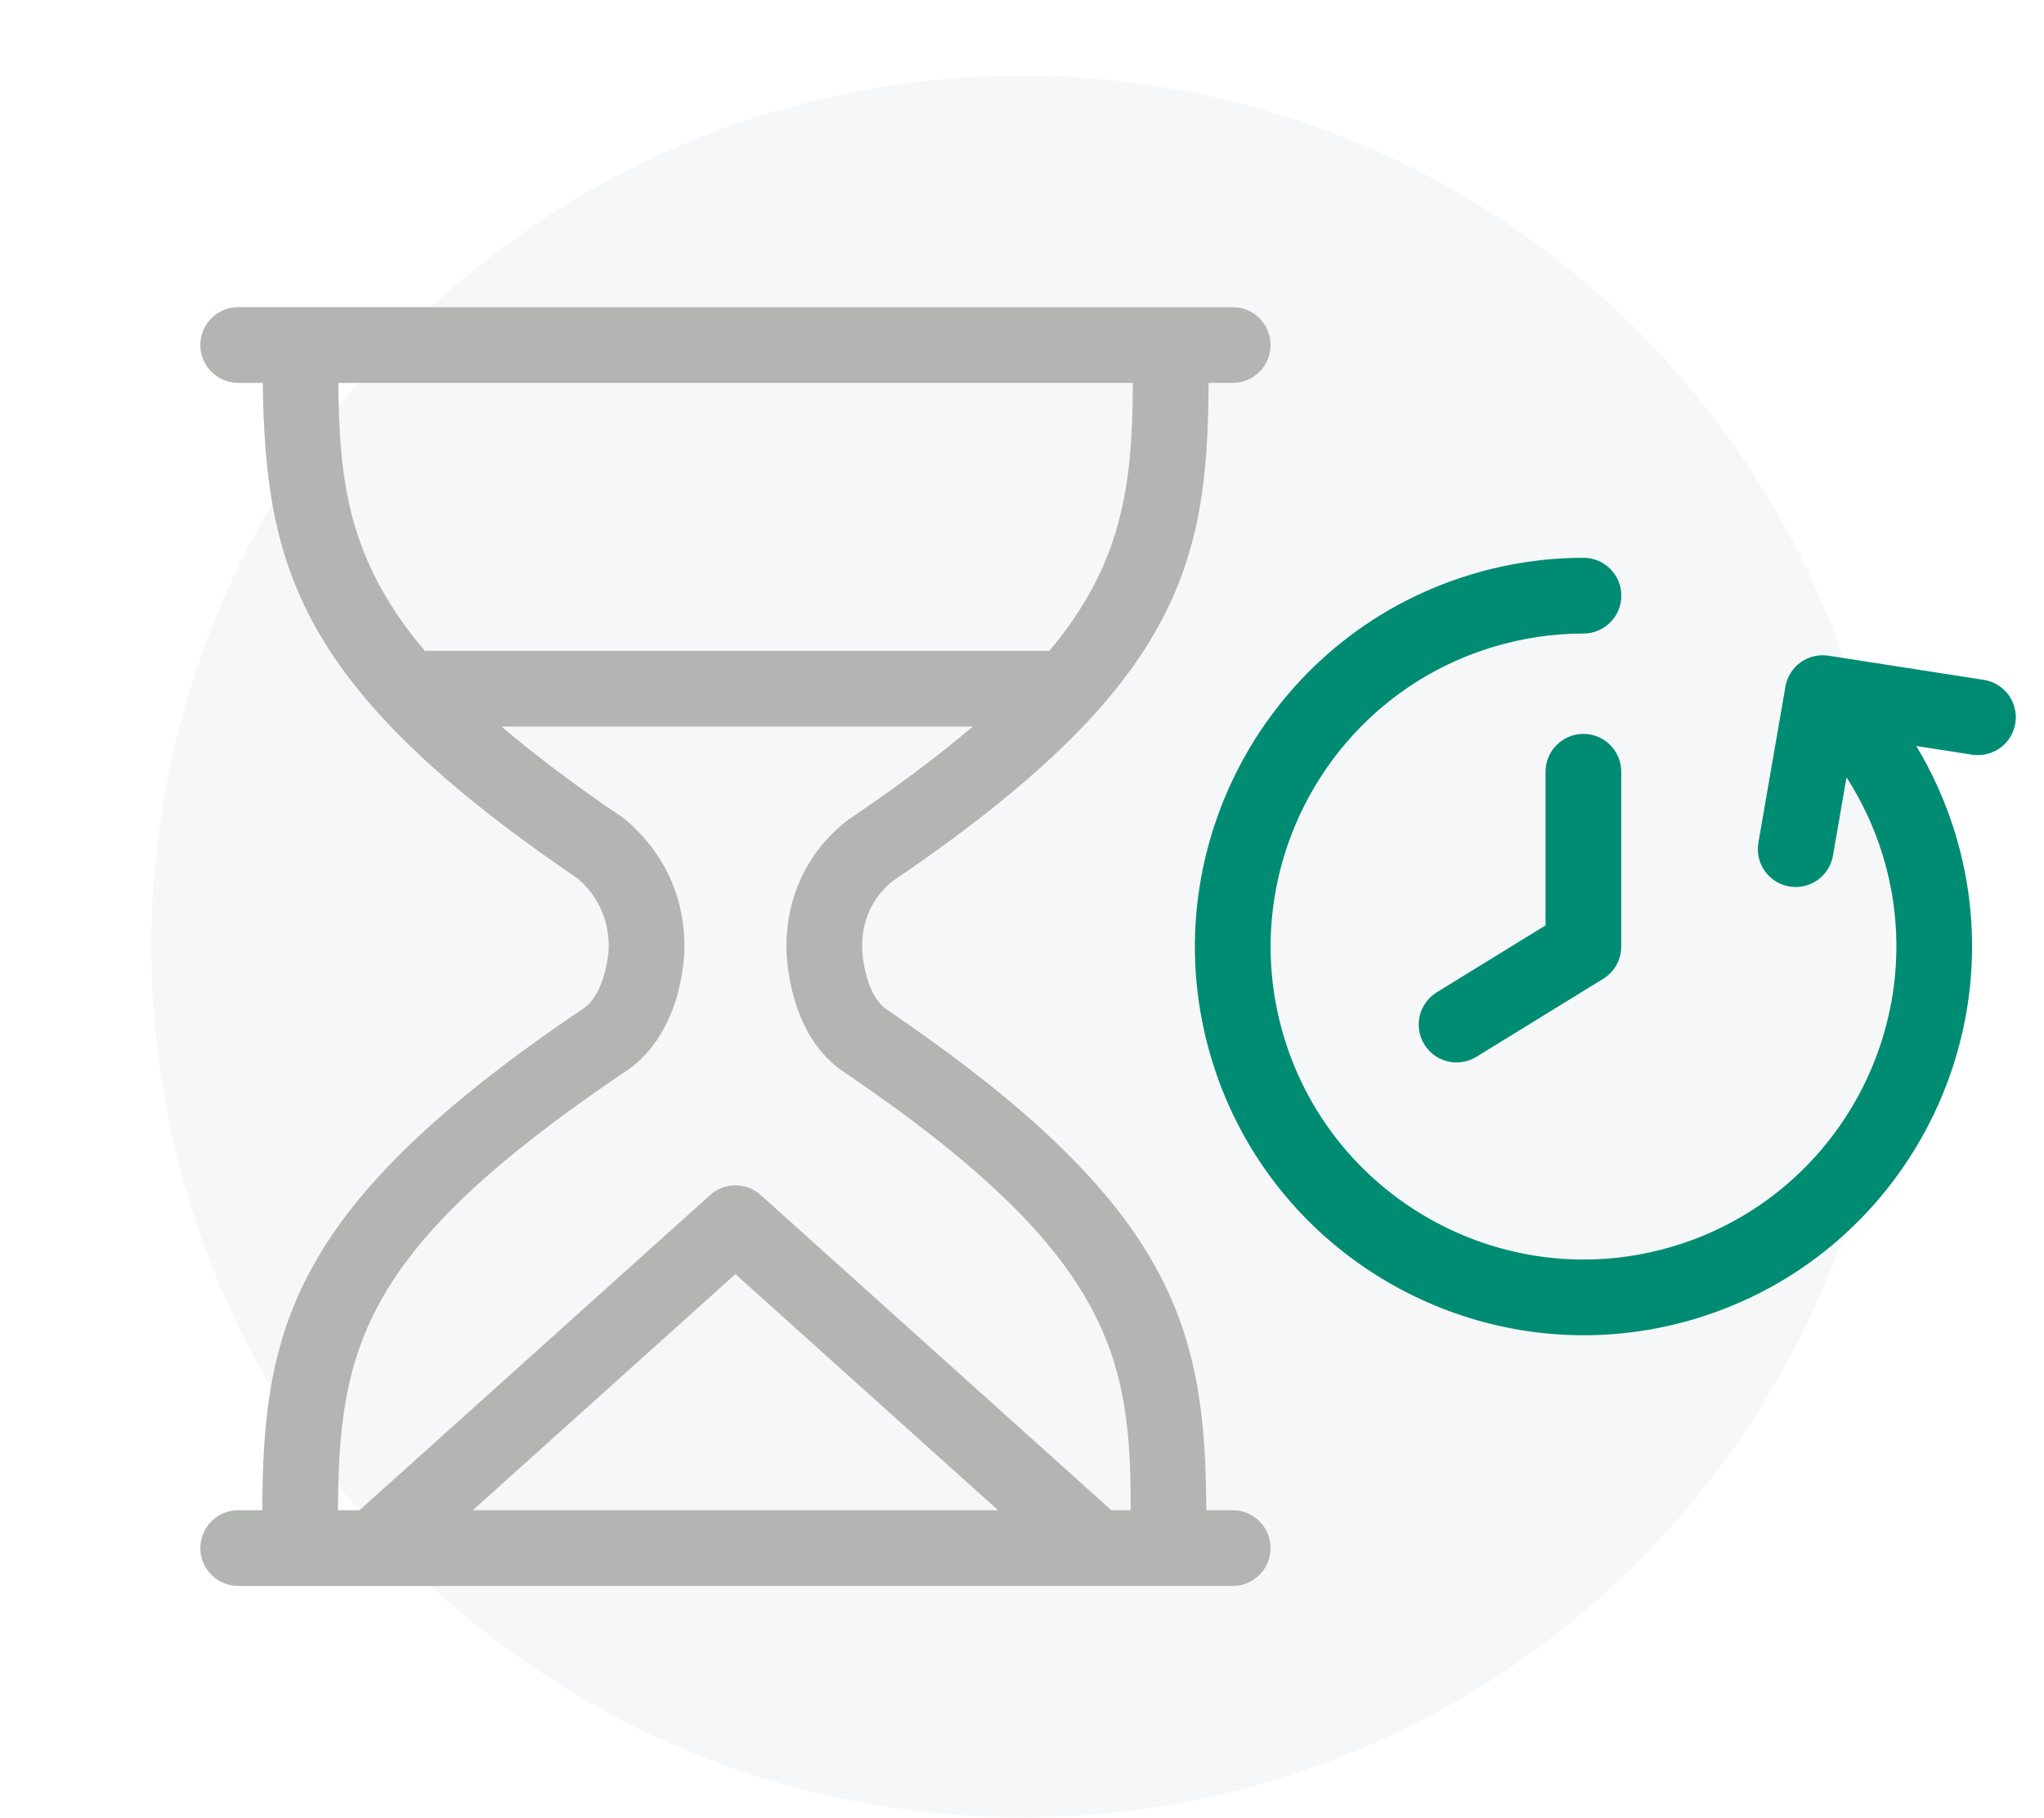
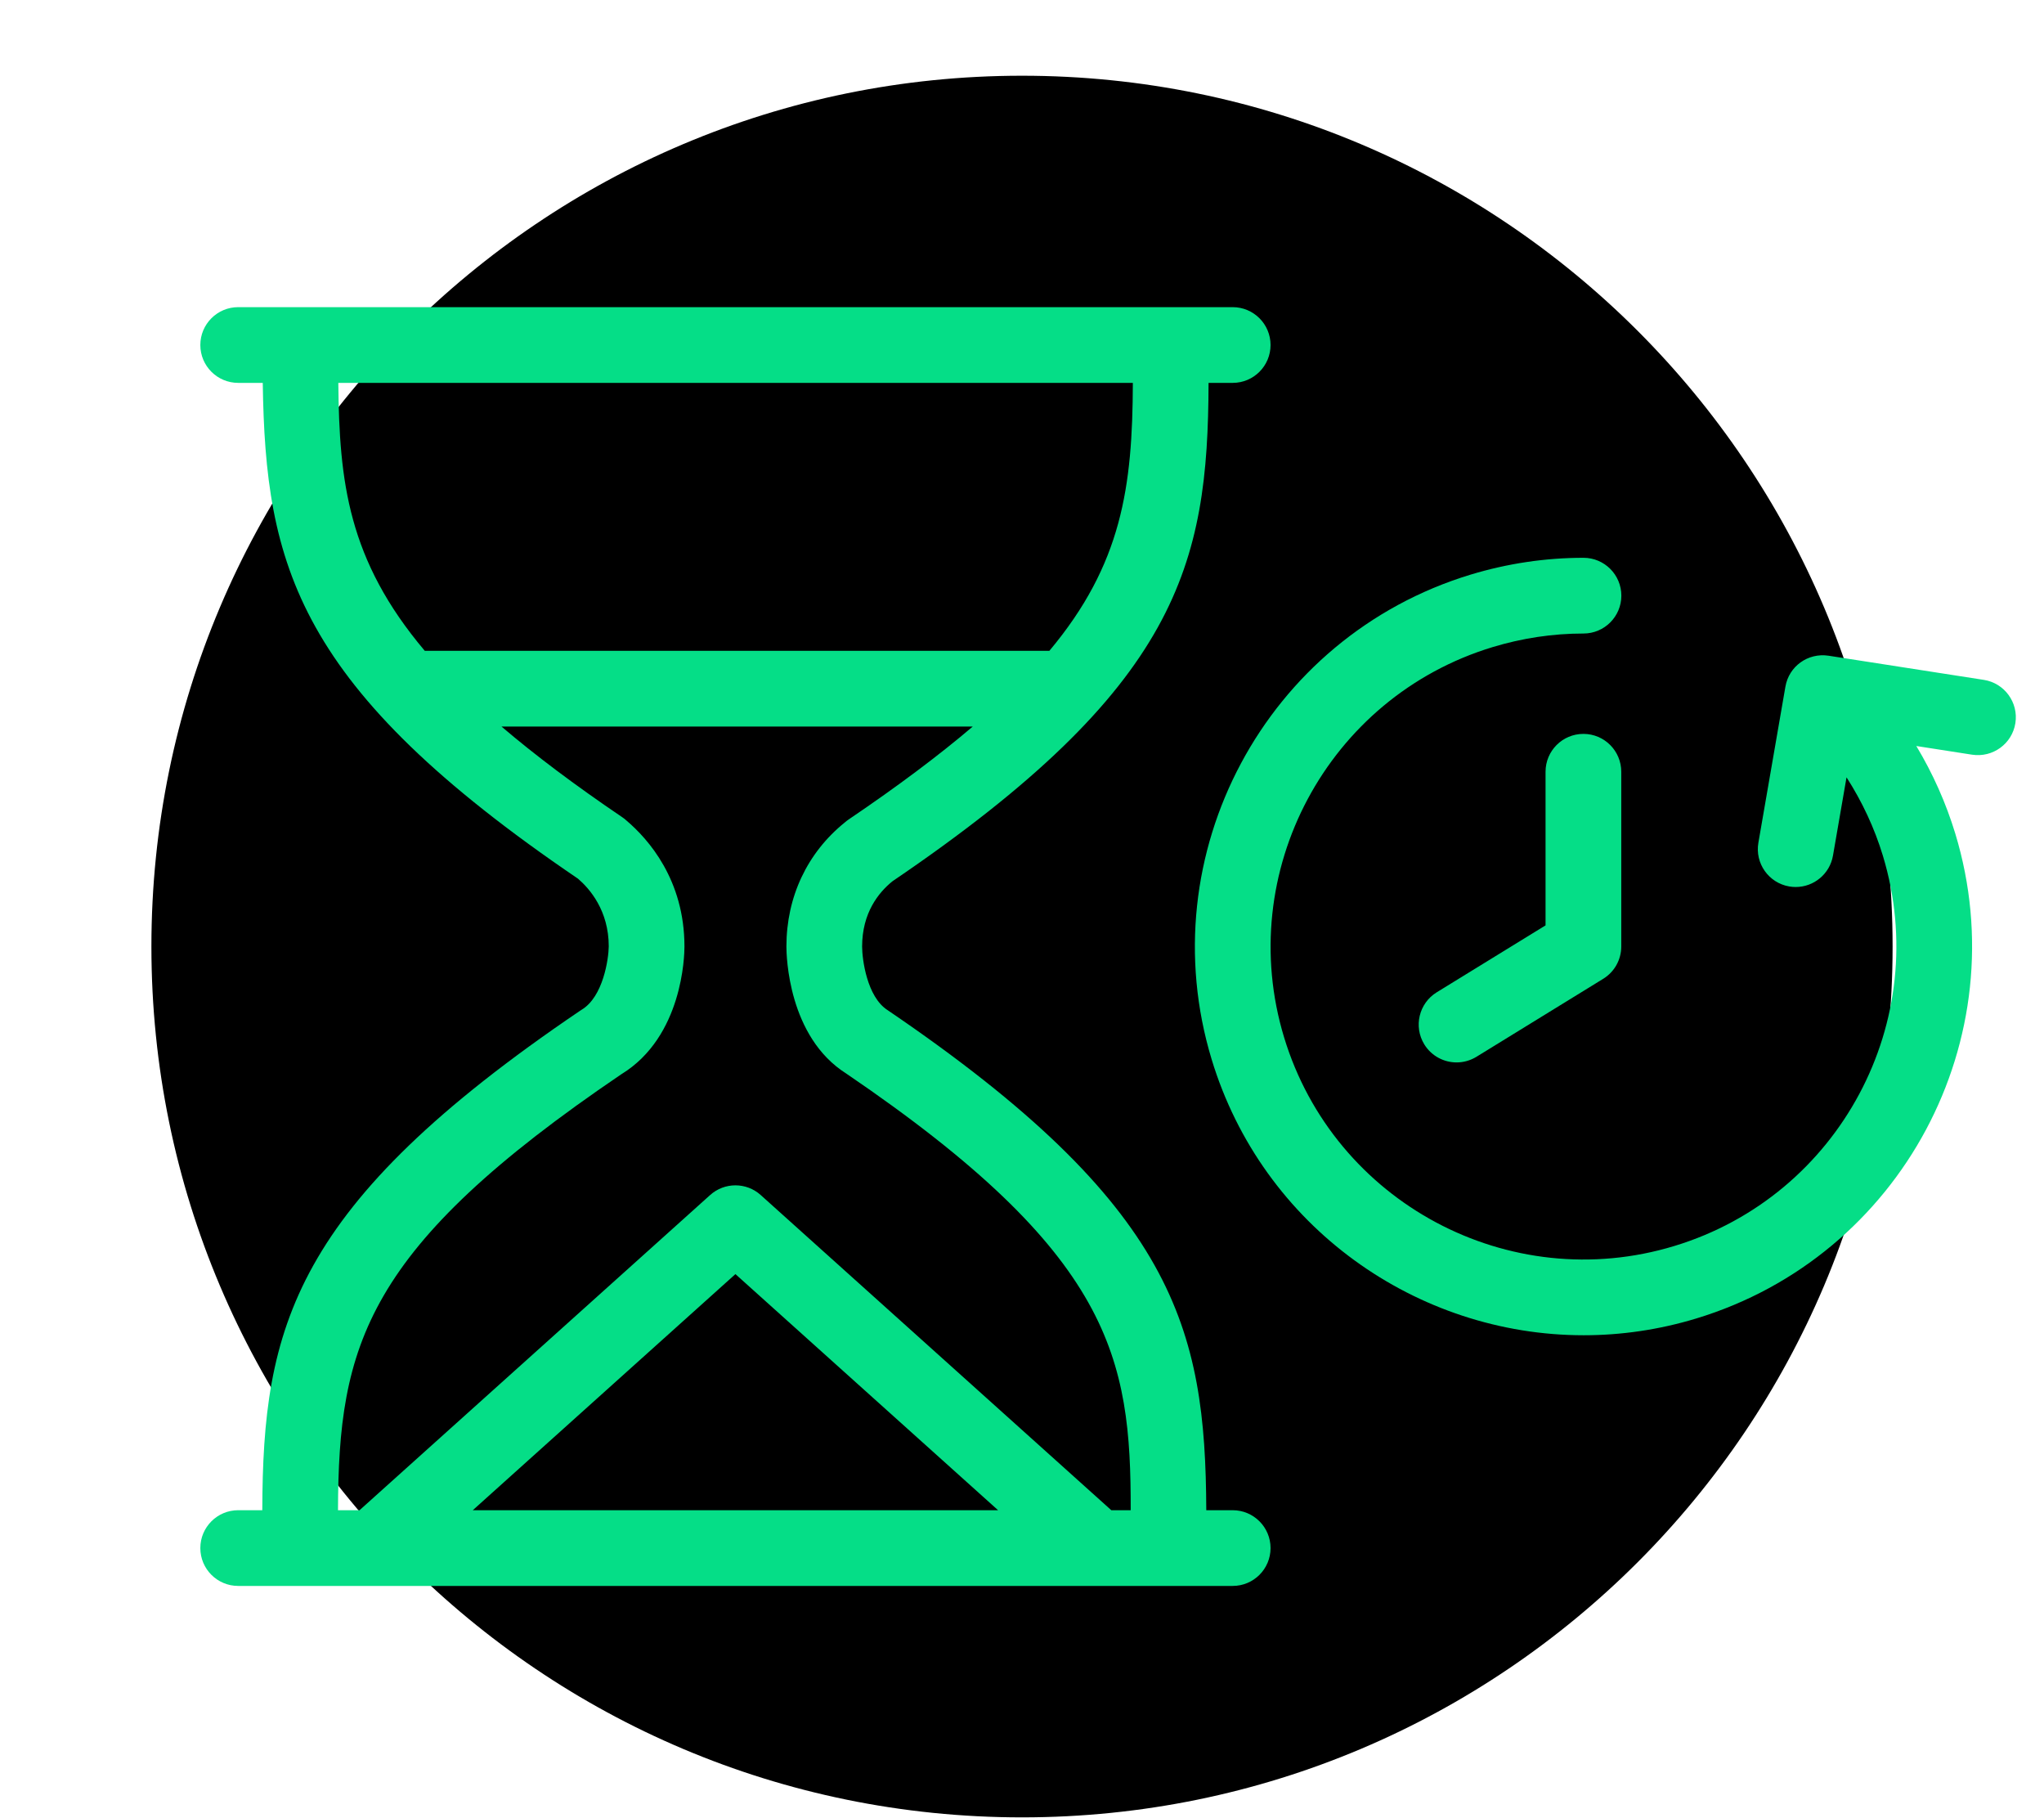
<svg xmlns="http://www.w3.org/2000/svg" width="108" height="96" viewBox="0 0 108 96">
  <g fill="none" fill-rule="evenodd">
    <path d="M0 0H108V96H0z" opacity=".557" />
-     <path fill="#F6F7F8" d="M54 4c25.405 0 46 20.595 46 46S79.405 96 54 96C28.596 96 8 75.405 8 50S28.596 4 54 4" />
-     <path fill="#B2B5B2" d="M52.737 79.776H24.979l13.879-12.473 13.879 12.473zM32.839 56.74c3.232-1.984 3.326-6.256 3.326-6.739 0-3.526-1.905-5.673-3.07-6.662-.067-.062-.14-.119-.216-.17-2.534-1.716-4.631-3.298-6.381-4.79h24.9c-1.79 1.522-3.945 3.14-6.56 4.91-.07.048-.137.1-.201.156-1.99 1.607-3.085 3.936-3.085 6.556 0 .482.09 4.77 3.164 6.71 14.06 9.556 15.043 15.018 15.027 23.066h-1.022L40.195 63.127c-.76-.684-1.914-.684-2.674 0l-18.526 16.65h-1.136c.028-8.713 1.418-13.848 14.98-23.038zm27.018-36.515c-.017 5.503-.58 9.58-4.41 14.153H22.443c-4.06-4.807-4.518-8.938-4.567-14.153h41.98zm5.276 59.552h-1.396c-.041-9.62-1.642-16.09-16.83-26.412-1.106-.698-1.355-2.713-1.355-3.364 0-1.78.87-2.856 1.6-3.446l.013-.01c15.119-10.257 16.665-16.7 16.692-26.32h1.276c1.104 0 2-.895 2-2 0-1.104-.896-2-2-2H12.585c-1.105 0-2 .896-2 2 0 1.105.895 2 2 2h1.298c.145 9.63 1.767 16.086 16.656 26.19.616.527 1.626 1.682 1.626 3.575-.008.65-.287 2.662-1.437 3.351l-.092.06C15.44 63.69 13.888 70.14 13.859 79.775h-1.274c-1.105 0-2 .896-2 2 0 1.105.895 2 2 2h52.548c1.104 0 2-.895 2-2 0-1.104-.896-2-2-2z" />
-     <path fill="#008C73" d="M104.819 35.913l-8.204-1.276c-1.09-.164-2.093.56-2.278 1.634l-1.428 8.243c-.189 1.088.541 2.124 1.629 2.312.116.02.23.029.343.029.956 0 1.8-.685 1.969-1.658l.716-4.135c.822 1.281 1.476 2.673 1.92 4.138 2.647 8.722-2.296 17.972-11.019 20.618-8.721 2.651-17.97-2.296-20.618-11.018-2.647-8.722 2.296-17.972 11.018-20.618 1.569-.476 3.183-.717 4.801-.717 1.104 0 2-.896 2-2 0-1.105-.896-2-2-2-2.01 0-4.016.299-5.962.888-10.833 3.288-16.972 14.776-13.685 25.609 2.687 8.853 10.85 14.571 19.657 14.571 1.97 0 3.972-.286 5.952-.887 10.833-3.287 16.971-14.775 13.684-25.608-.494-1.626-1.189-3.183-2.061-4.631l2.951.459c1.091.164 2.113-.577 2.284-1.669.17-1.092-.578-2.114-1.669-2.284" />
-     <path fill="#008C73" d="M76.963 56.121c-.671 0-1.328-.338-1.706-.952-.578-.942-.284-2.173.656-2.752l5.75-3.535v-8.115c0-1.105.895-2 2-2s2 .895 2 2V50c0 .694-.36 1.34-.953 1.704l-6.7 4.121c-.328.2-.69.296-1.047.296" />
+     <path fill="#000" d="M54 4c25.405 0 46 20.595 46 46S79.405 96 54 96C28.596 96 8 75.405 8 50S28.596 4 54 4" />
+     <path fill="#05de87" d="M52.737 79.776H24.979l13.879-12.473 13.879 12.473zM32.839 56.74c3.232-1.984 3.326-6.256 3.326-6.739 0-3.526-1.905-5.673-3.07-6.662-.067-.062-.14-.119-.216-.17-2.534-1.716-4.631-3.298-6.381-4.79h24.9c-1.79 1.522-3.945 3.14-6.56 4.91-.07.048-.137.1-.201.156-1.99 1.607-3.085 3.936-3.085 6.556 0 .482.09 4.77 3.164 6.71 14.06 9.556 15.043 15.018 15.027 23.066h-1.022L40.195 63.127c-.76-.684-1.914-.684-2.674 0l-18.526 16.65h-1.136c.028-8.713 1.418-13.848 14.98-23.038zm27.018-36.515c-.017 5.503-.58 9.58-4.41 14.153H22.443c-4.06-4.807-4.518-8.938-4.567-14.153h41.98zm5.276 59.552h-1.396c-.041-9.62-1.642-16.09-16.83-26.412-1.106-.698-1.355-2.713-1.355-3.364 0-1.78.87-2.856 1.6-3.446l.013-.01c15.119-10.257 16.665-16.7 16.692-26.32h1.276c1.104 0 2-.895 2-2 0-1.104-.896-2-2-2H12.585c-1.105 0-2 .896-2 2 0 1.105.895 2 2 2h1.298c.145 9.63 1.767 16.086 16.656 26.19.616.527 1.626 1.682 1.626 3.575-.008.65-.287 2.662-1.437 3.351l-.092.06C15.44 63.69 13.888 70.14 13.859 79.775h-1.274c-1.105 0-2 .896-2 2 0 1.105.895 2 2 2h52.548c1.104 0 2-.895 2-2 0-1.104-.896-2-2-2z" />
+     <path fill="#05de87" d="M104.819 35.913l-8.204-1.276c-1.09-.164-2.093.56-2.278 1.634l-1.428 8.243c-.189 1.088.541 2.124 1.629 2.312.116.02.23.029.343.029.956 0 1.8-.685 1.969-1.658l.716-4.135c.822 1.281 1.476 2.673 1.92 4.138 2.647 8.722-2.296 17.972-11.019 20.618-8.721 2.651-17.97-2.296-20.618-11.018-2.647-8.722 2.296-17.972 11.018-20.618 1.569-.476 3.183-.717 4.801-.717 1.104 0 2-.896 2-2 0-1.105-.896-2-2-2-2.01 0-4.016.299-5.962.888-10.833 3.288-16.972 14.776-13.685 25.609 2.687 8.853 10.85 14.571 19.657 14.571 1.97 0 3.972-.286 5.952-.887 10.833-3.287 16.971-14.775 13.684-25.608-.494-1.626-1.189-3.183-2.061-4.631l2.951.459c1.091.164 2.113-.577 2.284-1.669.17-1.092-.578-2.114-1.669-2.284" />
+     <path fill="#05de87" d="M76.963 56.121c-.671 0-1.328-.338-1.706-.952-.578-.942-.284-2.173.656-2.752l5.75-3.535v-8.115c0-1.105.895-2 2-2s2 .895 2 2V50c0 .694-.36 1.34-.953 1.704l-6.7 4.121c-.328.2-.69.296-1.047.296" />
  </g>
</svg>
